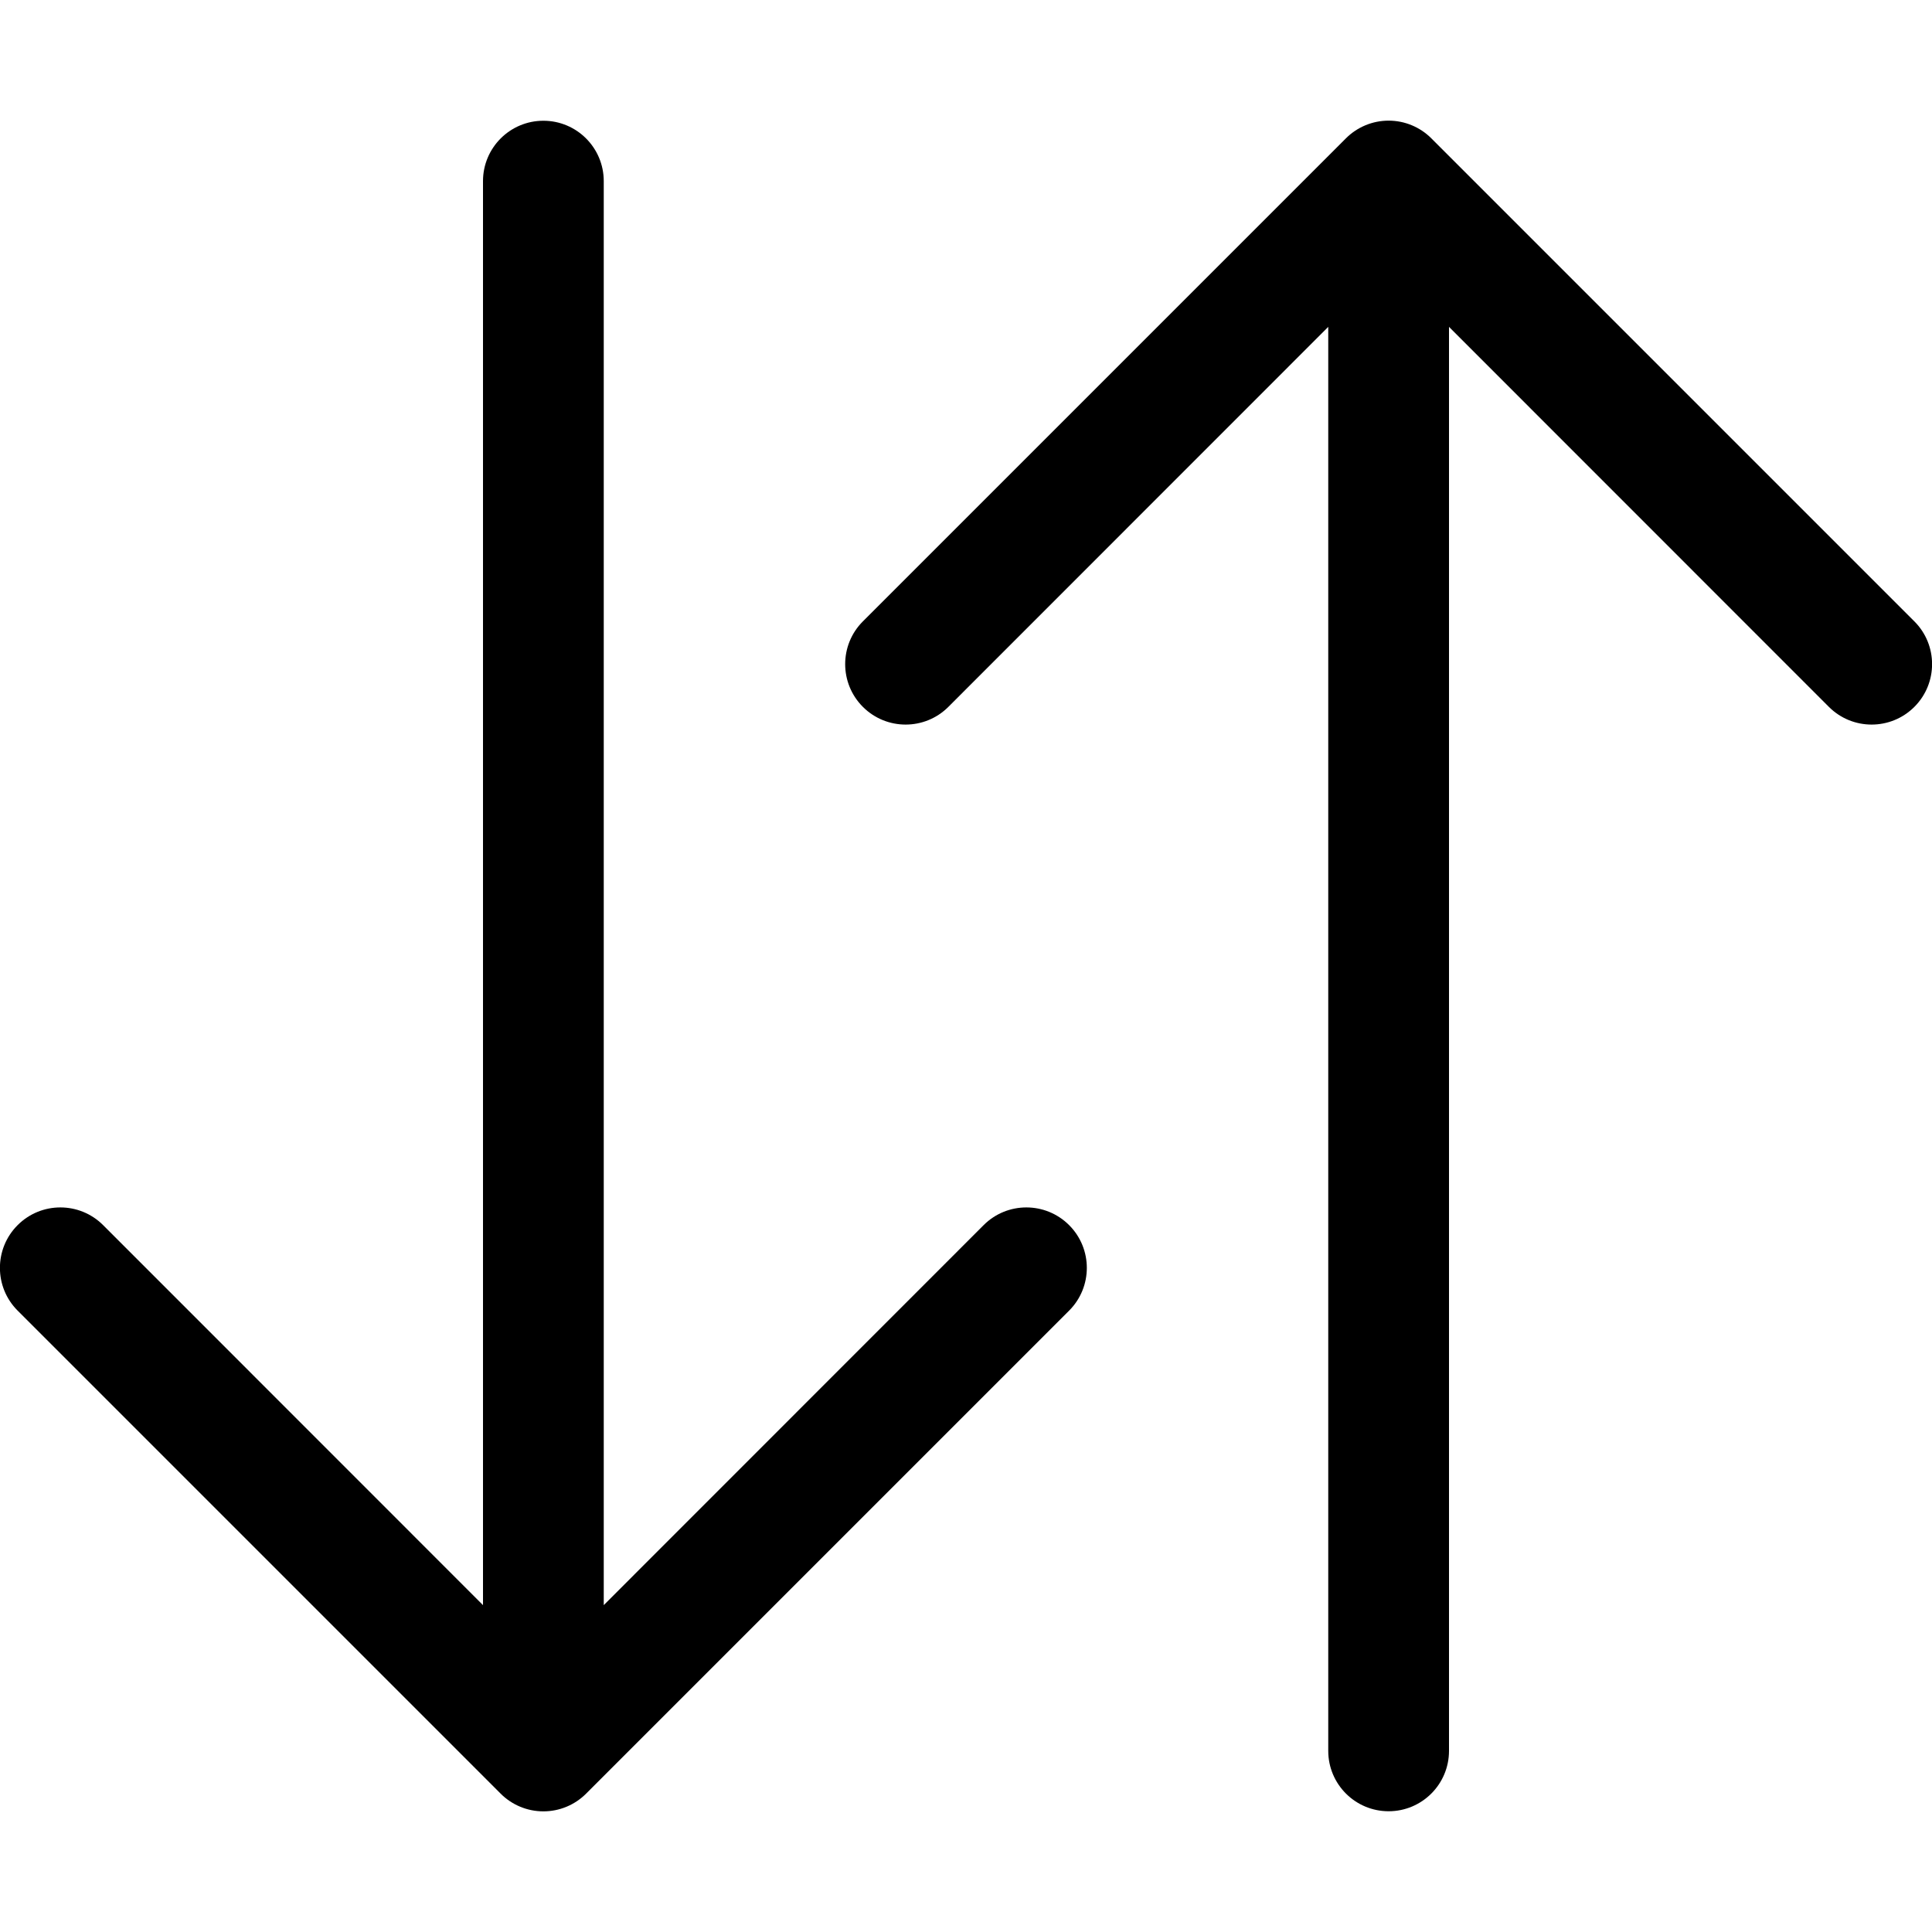
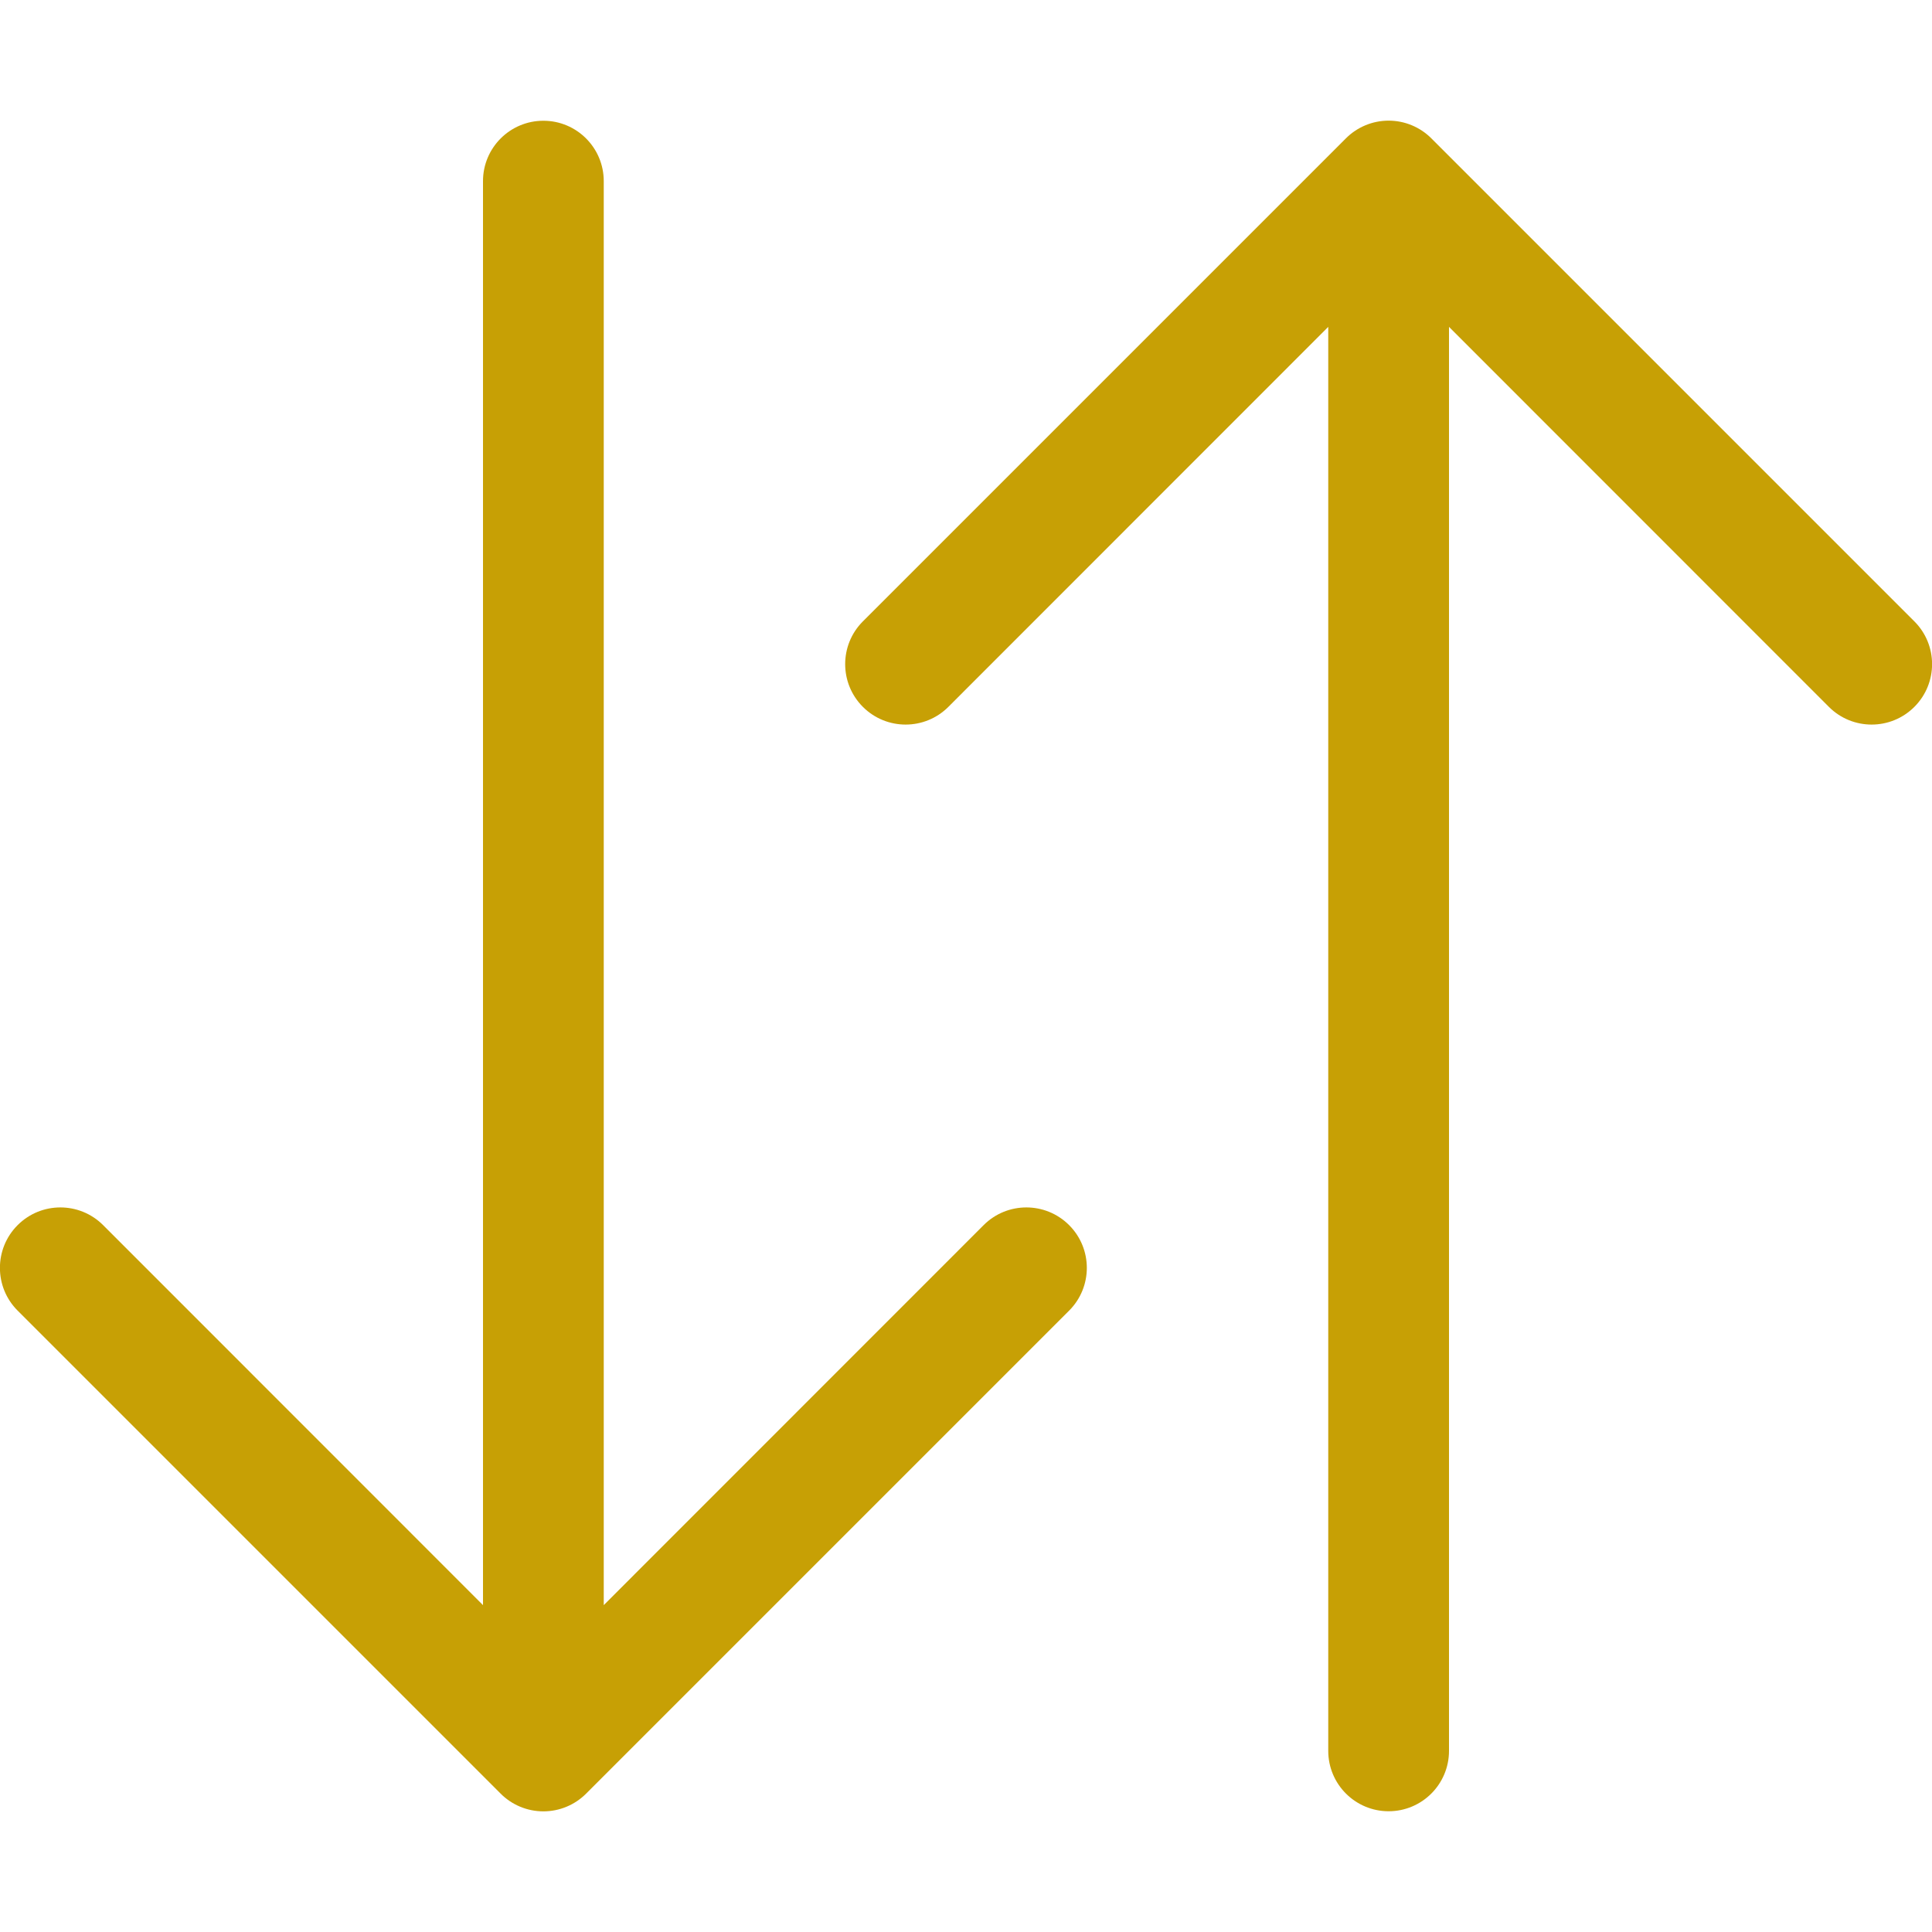
- <svg xmlns="http://www.w3.org/2000/svg" width="16" height="16" fill="currentColor" class="bi bi-arrow-down-up" viewBox="0 0 16 16">
+ <svg xmlns="http://www.w3.org/2000/svg" width="16" height="16" fill="#c7a005" class="bi bi-arrow-down-up" viewBox="0 0 16 16">
  <path fill-rule="evenodd" d="M11.5 15a.5.5 0 0 0 .5-.5V2.707l3.146 3.147a.5.5 0 0 0 .708-.708l-4-4a.5.5 0 0 0-.708 0l-4 4a.5.5 0 1 0 .708.708L11 2.707V14.5a.5.5 0 0 0 .5.5m-7-14a.5.5 0 0 1 .5.5v11.793l3.146-3.147a.5.5 0 0 1 .708.708l-4 4a.5.5 0 0 1-.708 0l-4-4a.5.5 0 0 1 .708-.708L4 13.293V1.5a.5.5 0 0 1 .5-.5" />
</svg>
